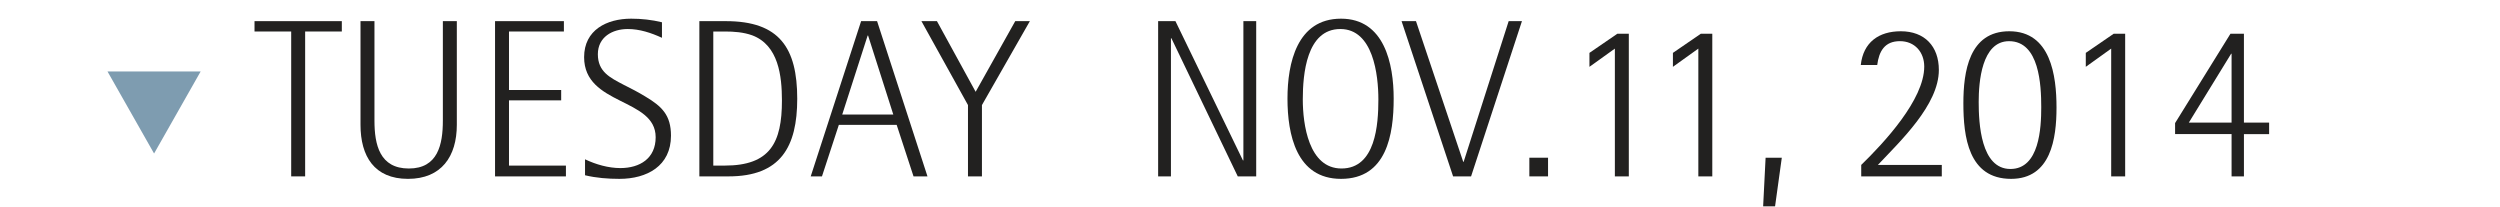
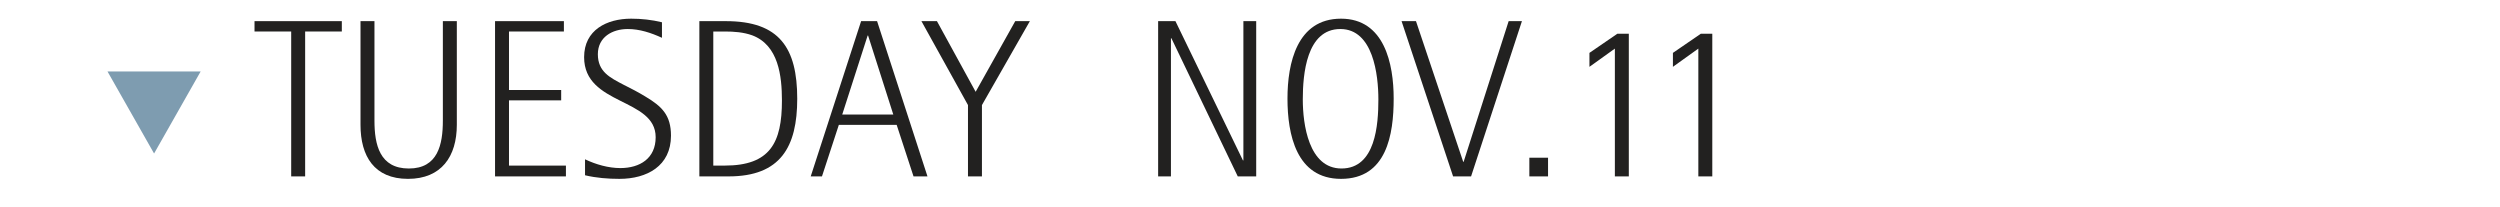
- <svg xmlns="http://www.w3.org/2000/svg" version="1.1" x="0px" y="0px" width="166.667px" height="13.754px" viewBox="0 0 166.667 13.754" enable-background="new 0 0 166.667 13.754" xml:space="preserve">
+ <svg xmlns="http://www.w3.org/2000/svg" version="1.1" id="Capa_1" x="0px" y="0px" width="166.667px" height="13.754px" viewBox="0 0 166.667 13.754" enable-background="new 0 0 166.667 13.754" xml:space="preserve">
  <g id="Capa_3">
    <polygon fill="#7E9CB0" points="13.376,4.765 7.167,4.765 10.272,10.234  " />
-     <line fill="none" x1="7.167" y1="-8127.667" x2="7.167" y2="8255.333" />
+     <line fill="none" x1="7.167" y1="-8127.666" x2="7.167" y2="8255.334" />
  </g>
-   <g id="Capa_1" display="none">
+   <g id="Capa_1_1_" display="none">
    <g display="inline">
      <g>
-         <path fill="#222120" d="M20.215,11.924c-0.765,0-1.545-0.06-2.295-0.24V10.62c0.721,0.345,1.561,0.585,2.355,0.585     c1.305,0,2.354-0.646,2.354-2.056c0-2.64-4.77-2.1-4.77-5.339c0-1.815,1.515-2.565,3.135-2.565c0.69,0,1.38,0.075,2.055,0.24     V2.52c-0.72-0.33-1.484-0.585-2.279-0.585c-1.035,0-1.995,0.54-1.995,1.68c0,1.17,0.81,1.56,1.725,2.04     c0.48,0.239,0.976,0.495,1.44,0.779c1.109,0.66,1.71,1.245,1.71,2.61C23.65,11.069,22.045,11.924,20.215,11.924z" />
-         <path fill="#222120" d="M31.21,11.759l-1.124-3.435H26.23l-1.125,3.435h-0.75l3.36-10.35h1.064l3.36,10.35H31.21z M28.181,2.37     h-0.03l-1.694,5.265h3.404L28.181,2.37z" />
-         <path fill="#222120" d="M35.396,2.1v9.659h-0.93V2.1h-2.445V1.41h5.82V2.1H35.396z" />
-         <path fill="#222120" d="M42.251,11.924c-2.25,0-3.165-1.515-3.165-3.6V1.41h0.93v6.63c0,1.604,0.345,3.194,2.295,3.194     c1.935,0,2.265-1.604,2.265-3.194V1.41h0.931v6.915C45.506,10.424,44.485,11.924,42.251,11.924z" />
-         <path fill="#222120" d="M52.811,11.759c-0.181-0.885-0.36-1.77-0.54-2.655c-0.33-1.619-0.886-2.1-2.55-2.1h-0.735v4.755h-0.93     V1.41h2.069c1.845,0,3.436,0.63,3.436,2.729c0,1.426-1.035,2.355-2.4,2.505v0.03c1.5,0.195,1.77,0.96,2.04,2.295l0.57,2.79     H52.811z M50.05,2.1h-1.064v4.215h0.585c1.41,0,2.97-0.421,2.97-2.13C52.54,2.594,51.476,2.1,50.05,2.1z" />
-         <path fill="#222120" d="M58.075,11.759h-1.949V1.41h1.77c3.57,0,4.755,1.785,4.755,5.175C62.65,9.794,61.54,11.759,58.075,11.759     z M59.65,2.355C59.065,2.145,58.436,2.1,57.82,2.1h-0.765v8.939h0.765c3.03,0,3.811-1.53,3.811-4.335     C61.631,5.07,61.405,3.014,59.65,2.355z" />
-         <path fill="#222120" d="M70.404,11.759L69.28,8.325h-3.855L64.3,11.759h-0.75l3.36-10.35h1.064l3.36,10.35H70.404z M67.375,2.37     h-0.03L65.65,7.634h3.404L67.375,2.37z" />
-         <path fill="#222120" d="M74.966,7.004v4.755h-0.931V7.004L70.931,1.41h1.035l2.58,4.71l2.64-4.71h0.975L74.966,7.004z" />
-         <path fill="#222120" d="M92.021,11.759l-4.426-9.21h-0.029v9.21H86.71V1.41h1.154l4.5,9.284h0.031V1.41h0.854v10.35H92.021z" />
-         <path fill="#222120" d="M98.905,11.924c-2.986,0-3.57-2.97-3.57-5.354c0-2.355,0.629-5.325,3.57-5.325     c2.895,0,3.51,3.015,3.51,5.325C102.415,8.969,101.95,11.924,98.905,11.924z M98.86,1.935c-2.266,0-2.506,3.029-2.506,4.694     c0,1.65,0.391,4.604,2.58,4.604c2.279,0,2.461-2.939,2.461-4.604C101.396,4.995,101.05,1.935,98.86,1.935z" />
-         <path fill="#222120" d="M107.575,11.759h-1.201L102.94,1.41h0.959l3.15,9.375h0.029l3-9.375h0.885L107.575,11.759z" />
-         <path fill="#222120" d="M111.46,11.759v-1.245h1.244v1.245H111.46z" />
-         <path fill="#222120" d="M120.761,11.924c-1.695,0-2.895-0.975-2.895-2.729c0-1.186,0.719-2.13,1.889-2.355v-0.03     c-1.139-0.239-1.68-1.109-1.68-2.234c0-1.575,1.199-2.49,2.699-2.49s2.551,0.945,2.551,2.476c0,1.02-0.6,2.1-1.68,2.265v0.029     c1.289,0.256,1.891,1.2,1.891,2.46C123.536,10.979,122.364,11.924,120.761,11.924z M120.716,7.214c-1.125,0-1.83,0.96-1.83,2.025     c0,1.125,0.705,2.024,1.875,2.024c1.199,0,1.754-0.825,1.754-1.95C122.515,8.205,121.915,7.214,120.716,7.214z M120.7,2.745     c-1.051,0-1.605,0.945-1.605,1.905c0,0.944,0.525,1.845,1.561,1.845c1.125,0,1.65-0.84,1.65-1.875     C122.306,3.66,121.751,2.745,120.7,2.745z" />
+         <path fill="#222120" d="M20.215,11.924c-0.765,0-1.545-0.061-2.295-0.24V10.62c0.721,0.345,1.561,0.585,2.355,0.585     c1.305,0,2.354-0.646,2.354-2.057c0-2.639-4.77-2.1-4.77-5.338c0-1.815,1.515-2.565,3.135-2.565c0.69,0,1.38,0.075,2.055,0.24     V2.52c-0.72-0.33-1.484-0.585-2.279-0.585c-1.035,0-1.995,0.54-1.995,1.68c0,1.17,0.81,1.561,1.725,2.04     c0.48,0.239,0.976,0.495,1.44,0.779c1.109,0.66,1.71,1.246,1.71,2.61C23.65,11.068,22.045,11.924,20.215,11.924z" />
+         <path fill="#222120" d="M31.21,11.76l-1.124-3.436H26.23l-1.125,3.436h-0.75l3.36-10.351h1.064l3.36,10.351H31.21z M28.181,2.37     h-0.03l-1.694,5.265h3.404L28.181,2.37z" />
+         <path fill="#222120" d="M35.396,2.1v9.66h-0.93V2.1h-2.445V1.41h5.82V2.1H35.396z" />
+         <path fill="#222120" d="M42.251,11.924c-2.25,0-3.165-1.515-3.165-3.6V1.41h0.93v6.63c0,1.604,0.345,3.194,2.295,3.194     c1.935,0,2.265-1.604,2.265-3.194V1.41h0.931v6.914C45.506,10.424,44.485,11.924,42.251,11.924z" />
+         <path fill="#222120" d="M52.811,11.76c-0.181-0.886-0.36-1.771-0.54-2.656c-0.33-1.619-0.886-2.1-2.55-2.1h-0.735v4.756h-0.93     V1.41h2.069c1.845,0,3.436,0.63,3.436,2.729c0,1.426-1.035,2.355-2.4,2.505v0.03c1.5,0.195,1.77,0.961,2.04,2.295l0.57,2.791     H52.811z M50.05,2.1h-1.064v4.215h0.585c1.41,0,2.97-0.421,2.97-2.13C52.54,2.594,51.476,2.1,50.05,2.1z" />
+         <path fill="#222120" d="M58.075,11.76h-1.949V1.41h1.77c3.57,0,4.755,1.785,4.755,5.175C62.65,9.794,61.54,11.76,58.075,11.76z      M59.65,2.355C59.065,2.145,58.436,2.1,57.82,2.1h-0.765v8.939h0.765c3.03,0,3.811-1.529,3.811-4.335     C61.631,5.07,61.405,3.014,59.65,2.355z" />
+         <path fill="#222120" d="M70.404,11.76L69.28,8.324h-3.855L64.3,11.76h-0.75l3.36-10.351h1.064l3.36,10.351H70.404z M67.375,2.37     h-0.03L65.65,7.635h3.404L67.375,2.37z" />
+         <path fill="#222120" d="M74.966,7.004v4.756h-0.931V7.004L70.931,1.41h1.035l2.58,4.71l2.64-4.71h0.975L74.966,7.004z" />
+         <path fill="#222120" d="M92.021,11.76l-4.426-9.211h-0.029v9.211H86.71V1.41h1.153l4.5,9.283h0.031V1.41h0.854v10.35H92.021     L92.021,11.76z" />
+         <path fill="#222120" d="M98.905,11.924c-2.985,0-3.569-2.97-3.569-5.354c0-2.355,0.629-5.325,3.569-5.325     c2.896,0,3.511,3.015,3.511,5.325C102.416,8.969,101.951,11.924,98.905,11.924z M98.86,1.935c-2.266,0-2.506,3.029-2.506,4.694     c0,1.65,0.392,4.604,2.58,4.604c2.278,0,2.461-2.938,2.461-4.604C101.396,4.995,101.05,1.935,98.86,1.935z" />
+         <path fill="#222120" d="M107.576,11.76h-1.201L102.94,1.41h0.959l3.149,9.375h0.029l3-9.375h0.885L107.576,11.76z" />
+         <path fill="#222120" d="M111.46,11.76v-1.246h1.244v1.246H111.46z" />
+         <path fill="#222120" d="M120.761,11.924c-1.695,0-2.895-0.975-2.895-2.729c0-1.186,0.719-2.13,1.889-2.355V6.81     c-1.139-0.239-1.68-1.109-1.68-2.234c0-1.575,1.198-2.49,2.698-2.49s2.552,0.945,2.552,2.476c0,1.02-0.601,2.1-1.681,2.265v0.029     c1.289,0.256,1.892,1.201,1.892,2.46C123.537,10.979,122.364,11.924,120.761,11.924z M120.716,7.214     c-1.125,0-1.83,0.96-1.83,2.024c0,1.125,0.705,2.025,1.875,2.025c1.199,0,1.754-0.826,1.754-1.951     C122.515,8.205,121.916,7.214,120.716,7.214z M120.701,2.745c-1.052,0-1.605,0.945-1.605,1.905c0,0.944,0.525,1.845,1.561,1.845     c1.125,0,1.65-0.84,1.65-1.875C122.306,3.66,121.751,2.745,120.701,2.745z" />
        <path fill="#222120" d="M125.89,13.754h-0.795l0.166-3.24h1.08L125.89,13.754z" />
-         <path fill="#222120" d="M131.636,11.759v-0.765c1.516-1.471,4.199-4.351,4.199-6.555c0-0.96-0.629-1.695-1.619-1.695     c-1.02,0-1.395,0.675-1.516,1.59h-1.094c0.164-1.515,1.199-2.25,2.67-2.25c1.59,0,2.533,1.005,2.533,2.58     c0,2.325-2.564,4.74-4.064,6.33h4.26v0.765H131.636z" />
-         <path fill="#222120" d="M141.624,11.924c-2.85,0-3.18-2.82-3.18-5.04c0-2.1,0.375-4.8,3.061-4.8c2.76,0,3.15,2.955,3.15,5.085     C144.655,9.24,144.28,11.924,141.624,11.924z M141.489,2.745c-1.83,0-2.023,2.729-2.023,4.05c0,1.41,0.135,4.47,2.113,4.47     c1.936,0,2.057-2.745,2.057-4.125C143.636,5.684,143.515,2.745,141.489,2.745z" />
-         <path fill="#222120" d="M148.3,11.759V3.24l-1.695,1.215v-0.93l1.859-1.275h0.766v9.51H148.3z" />
-         <path fill="#222120" d="M157.149,8.939v2.82h-0.826v-2.82h-3.764V8.205l3.689-5.955h0.9v5.925h1.68v0.765H157.149z      M156.323,3.584h-0.029l-2.82,4.59h2.85V3.584z" />
+         <path fill="#222120" d="M131.636,11.76v-0.766c1.516-1.471,4.199-4.351,4.199-6.555c0-0.96-0.629-1.695-1.619-1.695     c-1.021,0-1.396,0.675-1.516,1.59h-1.095c0.164-1.515,1.199-2.25,2.67-2.25c1.59,0,2.533,1.005,2.533,2.58     c0,2.325-2.563,4.74-4.063,6.33h4.26v0.766H131.636z" />
+         <path fill="#222120" d="M141.625,11.924c-2.851,0-3.181-2.82-3.181-5.04c0-2.1,0.375-4.8,3.062-4.8     c2.76,0,3.149,2.955,3.149,5.085C144.655,9.24,144.28,11.924,141.625,11.924z M141.489,2.745c-1.829,0-2.022,2.729-2.022,4.05     c0,1.41,0.135,4.471,2.113,4.471c1.936,0,2.057-2.746,2.057-4.125C143.636,5.684,143.515,2.745,141.489,2.745z" />
+         <path fill="#222120" d="M148.3,11.76V3.24l-1.695,1.215v-0.93l1.859-1.275h0.766v9.51H148.3L148.3,11.76z" />
+         <path fill="#222120" d="M157.149,8.939v2.82h-0.826v-2.82h-3.764V8.205l3.688-5.955h0.9v5.926h1.68v0.764H157.149L157.149,8.939z      M156.323,3.584h-0.028l-2.82,4.59h2.85L156.323,3.584L156.323,3.584z" />
      </g>
    </g>
  </g>
  <g id="Capa_2" display="none">
    <g display="inline">
      <g>
-         <path fill="#222120" d="M19.66,11.924c-0.765,0-1.545-0.06-2.295-0.24V10.62c0.721,0.345,1.561,0.585,2.355,0.585     c1.305,0,2.354-0.646,2.354-2.056c0-2.64-4.77-2.1-4.77-5.339c0-1.815,1.515-2.565,3.135-2.565c0.69,0,1.38,0.075,2.055,0.24     V2.52c-0.72-0.33-1.484-0.585-2.279-0.585c-1.035,0-1.995,0.54-1.995,1.68c0,1.17,0.81,1.56,1.725,2.04     c0.48,0.239,0.976,0.495,1.44,0.779c1.109,0.66,1.71,1.245,1.71,2.61C23.095,11.069,21.49,11.924,19.66,11.924z" />
-         <path fill="#222120" d="M28.076,11.924c-2.25,0-3.165-1.515-3.165-3.6V1.41h0.93v6.63c0,1.604,0.345,3.194,2.295,3.194     c1.935,0,2.265-1.604,2.265-3.194V1.41h0.931v6.915C31.331,10.424,30.31,11.924,28.076,11.924z" />
-         <path fill="#222120" d="M39.19,11.759l-4.425-9.21h-0.03v9.21H33.88V1.41h1.154l4.5,9.284h0.03V1.41h0.854v10.35H39.19z" />
-         <path fill="#222120" d="M45.009,11.759H43.06V1.41h1.77c3.57,0,4.756,1.785,4.756,5.175     C49.585,9.794,48.474,11.759,45.009,11.759z M46.585,2.355C45.999,2.145,45.37,2.1,44.755,2.1h-0.766v8.939h0.766     c3.029,0,3.811-1.53,3.811-4.335C48.565,5.07,48.339,3.014,46.585,2.355z" />
-         <path fill="#222120" d="M57.339,11.759l-1.125-3.435h-3.855l-1.125,3.435h-0.75l3.361-10.35h1.064l3.359,10.35H57.339z      M54.31,2.37h-0.031l-1.693,5.265h3.404L54.31,2.37z" />
-         <path fill="#222120" d="M61.899,7.004v4.755h-0.93V7.004L57.864,1.41h1.035l2.58,4.71l2.641-4.71h0.975L61.899,7.004z" />
-         <path fill="#222120" d="M75.339,11.759l-4.424-9.21h-0.031v9.21H70.03V1.41h1.154l4.5,9.284h0.029V1.41h0.855v10.35H75.339z" />
-         <path fill="#222120" d="M82.224,11.924c-2.984,0-3.57-2.97-3.57-5.354c0-2.355,0.631-5.325,3.57-5.325     c2.895,0,3.51,3.015,3.51,5.325C85.733,8.969,85.269,11.924,82.224,11.924z M82.179,1.935c-2.264,0-2.504,3.029-2.504,4.694     c0,1.65,0.389,4.604,2.58,4.604c2.279,0,2.459-2.939,2.459-4.604C84.714,4.995,84.368,1.935,82.179,1.935z" />
-         <path fill="#222120" d="M90.894,11.759h-1.199L86.259,1.41h0.961l3.148,9.375h0.031l3-9.375h0.885L90.894,11.759z" />
-         <path fill="#222120" d="M94.778,11.759v-1.245h1.246v1.245H94.778z" />
-         <path fill="#222120" d="M103.659,11.924c-0.975,0-1.859-0.39-2.324-1.29c-0.121-0.24-0.211-0.51-0.225-0.78h1.094     c0,0.87,0.631,1.41,1.471,1.41c1.994,0,2.145-3.21,2.145-4.62h-0.029c-0.301,0.811-1.41,1.275-2.221,1.275     c-1.695,0-2.594-1.275-2.594-2.865c0-1.755,1.02-2.97,2.818-2.97c2.641,0,3,2.625,3,4.695     C106.794,8.955,106.509,11.924,103.659,11.924z M103.749,2.745c-1.244,0-1.754,1.14-1.754,2.22s0.51,2.295,1.754,2.295     c1.066,0,1.965-0.96,1.965-2.01C105.714,4.11,105.04,2.745,103.749,2.745z" />
+         <path fill="#222120" d="M19.66,11.924c-0.765,0-1.545-0.061-2.295-0.24V10.62c0.721,0.345,1.561,0.585,2.355,0.585     c1.305,0,2.354-0.646,2.354-2.057c0-2.639-4.77-2.1-4.77-5.338c0-1.815,1.515-2.565,3.135-2.565c0.69,0,1.38,0.075,2.055,0.24     V2.52c-0.72-0.33-1.484-0.585-2.279-0.585c-1.035,0-1.995,0.54-1.995,1.68c0,1.17,0.81,1.561,1.725,2.04     c0.48,0.239,0.976,0.495,1.44,0.779c1.109,0.66,1.71,1.246,1.71,2.61C23.095,11.068,21.49,11.924,19.66,11.924z" />
+         <path fill="#222120" d="M28.076,11.924c-2.25,0-3.165-1.515-3.165-3.6V1.41h0.93v6.63c0,1.604,0.345,3.194,2.295,3.194     c1.935,0,2.265-1.604,2.265-3.194V1.41h0.931v6.914C31.331,10.424,30.31,11.924,28.076,11.924z" />
+         <path fill="#222120" d="M39.19,11.76l-4.425-9.211h-0.03v9.211H33.88V1.41h1.154l4.5,9.283h0.03V1.41h0.854v10.35H39.19     L39.19,11.76z" />
+         <path fill="#222120" d="M45.009,11.76H43.06V1.41h1.77c3.57,0,4.756,1.785,4.756,5.175C49.585,9.794,48.474,11.76,45.009,11.76z      M46.585,2.355C45.999,2.145,45.37,2.1,44.755,2.1h-0.766v8.939h0.766c3.029,0,3.811-1.529,3.811-4.335     C48.565,5.07,48.339,3.014,46.585,2.355z" />
+         <path fill="#222120" d="M57.339,11.76l-1.125-3.436h-3.855l-1.125,3.436h-0.75l3.361-10.351h1.064l3.359,10.351H57.339z      M54.31,2.37h-0.031l-1.693,5.265h3.404L54.31,2.37z" />
+         <path fill="#222120" d="M61.899,7.004v4.756h-0.93V7.004L57.864,1.41h1.035l2.58,4.71l2.641-4.71h0.975L61.899,7.004z" />
+         <path fill="#222120" d="M75.339,11.76l-4.424-9.211h-0.031v9.211H70.03V1.41h1.154l4.5,9.283h0.029V1.41h0.855v10.35H75.339     L75.339,11.76z" />
+         <path fill="#222120" d="M82.224,11.924c-2.984,0-3.57-2.97-3.57-5.354c0-2.355,0.631-5.325,3.57-5.325     c2.895,0,3.51,3.015,3.51,5.325C85.733,8.969,85.269,11.924,82.224,11.924z M82.179,1.935c-2.264,0-2.504,3.029-2.504,4.694     c0,1.65,0.389,4.604,2.58,4.604c2.28,0,2.459-2.938,2.459-4.604C84.714,4.995,84.369,1.935,82.179,1.935z" />
+         <path fill="#222120" d="M90.894,11.76h-1.199L86.259,1.41h0.961l3.148,9.375h0.03l3-9.375h0.886L90.894,11.76z" />
+         <path fill="#222120" d="M94.778,11.76v-1.246h1.246v1.246H94.778z" />
+         <path fill="#222120" d="M103.66,11.924c-0.976,0-1.859-0.39-2.324-1.289c-0.121-0.24-0.211-0.511-0.226-0.781h1.095     c0,0.871,0.631,1.41,1.471,1.41c1.994,0,2.145-3.209,2.145-4.62h-0.029c-0.301,0.811-1.41,1.275-2.221,1.275     c-1.695,0-2.594-1.275-2.594-2.865c0-1.755,1.02-2.97,2.818-2.97c2.641,0,3,2.625,3,4.695     C106.794,8.955,106.509,11.924,103.66,11.924z M103.75,2.745c-1.244,0-1.754,1.14-1.754,2.22c0,1.08,0.51,2.295,1.754,2.295     c1.065,0,1.965-0.96,1.965-2.01C105.714,4.11,105.041,2.745,103.75,2.745z" />
        <path fill="#222120" d="M109.21,13.754h-0.795l0.164-3.24h1.08L109.21,13.754z" />
-         <path fill="#222120" d="M114.954,11.759v-0.765c1.516-1.471,4.201-4.351,4.201-6.555c0-0.96-0.631-1.695-1.621-1.695     c-1.02,0-1.395,0.675-1.514,1.59h-1.096c0.166-1.515,1.199-2.25,2.67-2.25c1.59,0,2.535,1.005,2.535,2.58     c0,2.325-2.564,4.74-4.064,6.33h4.26v0.765H114.954z" />
-         <path fill="#222120" d="M124.944,11.924c-2.85,0-3.18-2.82-3.18-5.04c0-2.1,0.375-4.8,3.061-4.8c2.76,0,3.148,2.955,3.148,5.085     C127.974,9.24,127.599,11.924,124.944,11.924z M124.81,2.745c-1.83,0-2.025,2.729-2.025,4.05c0,1.41,0.135,4.47,2.115,4.47     c1.936,0,2.055-2.745,2.055-4.125C126.954,5.684,126.835,2.745,124.81,2.745z" />
-         <path fill="#222120" d="M131.618,11.759V3.24l-1.693,1.215v-0.93l1.859-1.275h0.766v9.51H131.618z" />
-         <path fill="#222120" d="M140.468,8.939v2.82h-0.824v-2.82h-3.766V8.205l3.691-5.955h0.898v5.925h1.68v0.765H140.468z      M139.644,3.584h-0.029l-2.82,4.59h2.85V3.584z" />
+         <path fill="#222120" d="M114.955,11.76v-0.766c1.516-1.471,4.2-4.351,4.2-6.555c0-0.96-0.631-1.695-1.62-1.695     c-1.021,0-1.396,0.675-1.515,1.59h-1.097c0.166-1.515,1.199-2.25,2.671-2.25c1.59,0,2.534,1.005,2.534,2.58     c0,2.325-2.563,4.74-4.063,6.33h4.261v0.766H114.955z" />
+         <path fill="#222120" d="M124.944,11.924c-2.85,0-3.18-2.82-3.18-5.04c0-2.1,0.375-4.8,3.062-4.8c2.76,0,3.147,2.955,3.147,5.085     C127.974,9.24,127.599,11.924,124.944,11.924z M124.81,2.745c-1.83,0-2.025,2.729-2.025,4.05c0,1.41,0.135,4.471,2.115,4.471     c1.936,0,2.055-2.746,2.055-4.125C126.955,5.684,126.835,2.745,124.81,2.745z" />
+         <path fill="#222120" d="M131.619,11.76V3.24l-1.693,1.215v-0.93l1.859-1.275h0.766v9.51H131.619L131.619,11.76z" />
+         <path fill="#222120" d="M140.468,8.939v2.82h-0.824v-2.82h-3.766V8.205l3.69-5.955h0.897v5.926h1.681v0.764H140.468     L140.468,8.939z M139.644,3.584h-0.029l-2.82,4.59h2.851L139.644,3.584L139.644,3.584z" />
      </g>
    </g>
  </g>
  <g id="Capa_4" display="none">
    <g display="inline">
      <g>
-         <path fill="#222120" d="M24.842,11.759V2.205h-0.029l-3.045,9.555h-0.9l-3.045-9.555h-0.03v9.555h-0.779V1.41h1.38l2.939,9.225     h0.03l2.97-9.225h1.439v10.35H24.842z" />
-         <path fill="#222120" d="M31.428,11.924c-2.985,0-3.57-2.97-3.57-5.354c0-2.355,0.63-5.325,3.57-5.325     c2.895,0,3.51,3.015,3.51,5.325C34.938,8.969,34.473,11.924,31.428,11.924z M31.383,1.935c-2.265,0-2.505,3.029-2.505,4.694     c0,1.65,0.39,4.604,2.58,4.604c2.279,0,2.46-2.939,2.46-4.604C33.918,4.995,33.572,1.935,31.383,1.935z" />
-         <path fill="#222120" d="M42.348,11.759l-4.425-9.21h-0.03v9.21h-0.854V1.41h1.154l4.5,9.284h0.03V1.41h0.854v10.35H42.348z" />
-         <path fill="#222120" d="M48.167,11.759h-1.949V1.41h1.77c3.57,0,4.755,1.785,4.755,5.175     C52.742,9.794,51.632,11.759,48.167,11.759z M49.742,2.355c-0.585-0.21-1.215-0.255-1.83-0.255h-0.765v8.939h0.765     c3.03,0,3.811-1.53,3.811-4.335C51.723,5.07,51.497,3.014,49.742,2.355z" />
-         <path fill="#222120" d="M60.496,11.759l-1.124-3.435h-3.855l-1.125,3.435h-0.75l3.36-10.35h1.064l3.36,10.35H60.496z      M57.467,2.37h-0.03l-1.694,5.265h3.404L57.467,2.37z" />
-         <path fill="#222120" d="M65.058,7.004v4.755h-0.931V7.004L61.022,1.41h1.035l2.58,4.71l2.64-4.71h0.975L65.058,7.004z" />
-         <path fill="#222120" d="M78.497,11.759l-4.425-9.21h-0.03v9.21h-0.854V1.41h1.154l4.5,9.284h0.03V1.41h0.854v10.35H78.497z" />
-         <path fill="#222120" d="M85.382,11.924c-2.985,0-3.57-2.97-3.57-5.354c0-2.355,0.63-5.325,3.57-5.325     c2.895,0,3.51,3.015,3.51,5.325C88.892,8.969,88.427,11.924,85.382,11.924z M85.337,1.935c-2.265,0-2.505,3.029-2.505,4.694     c0,1.65,0.39,4.604,2.58,4.604c2.279,0,2.46-2.939,2.46-4.604C87.872,4.995,87.526,1.935,85.337,1.935z" />
-         <path fill="#222120" d="M94.052,11.759h-1.2L89.417,1.41h0.96l3.149,9.375h0.03l3-9.375h0.885L94.052,11.759z" />
-         <path fill="#222120" d="M97.937,11.759v-1.245h1.245v1.245H97.937z" />
-         <path fill="#222120" d="M107.252,11.759V3.24l-1.694,1.215v-0.93l1.859-1.275h0.766v9.51H107.252z" />
-         <path fill="#222120" d="M113.927,11.924c-2.85,0-3.18-2.82-3.18-5.04c0-2.1,0.375-4.8,3.061-4.8c2.76,0,3.149,2.955,3.149,5.085     C116.957,9.24,116.582,11.924,113.927,11.924z M113.792,2.745c-1.83,0-2.024,2.729-2.024,4.05c0,1.41,0.135,4.47,2.114,4.47     c1.936,0,2.056-2.745,2.056-4.125C115.938,5.684,115.817,2.745,113.792,2.745z" />
-         <path fill="#222120" d="M119.042,13.754h-0.795l0.165-3.24h1.08L119.042,13.754z" />
-         <path fill="#222120" d="M124.787,11.759v-0.765c1.516-1.471,4.2-4.351,4.2-6.555c0-0.96-0.63-1.695-1.62-1.695     c-1.02,0-1.395,0.675-1.515,1.59h-1.095c0.165-1.515,1.199-2.25,2.67-2.25c1.59,0,2.534,1.005,2.534,2.58     c0,2.325-2.564,4.74-4.064,6.33h4.26v0.765H124.787z" />
-         <path fill="#222120" d="M134.776,11.924c-2.85,0-3.18-2.82-3.18-5.04c0-2.1,0.375-4.8,3.061-4.8c2.76,0,3.149,2.955,3.149,5.085     C137.807,9.24,137.432,11.924,134.776,11.924z M134.642,2.745c-1.83,0-2.024,2.729-2.024,4.05c0,1.41,0.135,4.47,2.114,4.47     c1.936,0,2.056-2.745,2.056-4.125C136.787,5.684,136.667,2.745,134.642,2.745z" />
-         <path fill="#222120" d="M141.451,11.759V3.24l-1.694,1.215v-0.93l1.859-1.275h0.766v9.51H141.451z" />
-         <path fill="#222120" d="M150.301,8.939v2.82h-0.825v-2.82h-3.765V8.205l3.69-5.955h0.899v5.925h1.68v0.765H150.301z      M149.476,3.584h-0.029l-2.82,4.59h2.85V3.584z" />
+         <path fill="#222120" d="M24.842,11.76V2.205h-0.029l-3.045,9.555h-0.9l-3.045-9.555h-0.03v9.555h-0.779V1.41h1.38l2.939,9.225     h0.03l2.97-9.225h1.439v10.35H24.842L24.842,11.76z" />
+         <path fill="#222120" d="M31.428,11.924c-2.985,0-3.57-2.97-3.57-5.354c0-2.355,0.63-5.325,3.57-5.325     c2.895,0,3.51,3.015,3.51,5.325C34.938,8.969,34.473,11.924,31.428,11.924z M31.383,1.935c-2.265,0-2.505,3.029-2.505,4.694     c0,1.65,0.39,4.604,2.58,4.604c2.279,0,2.46-2.938,2.46-4.604C33.918,4.995,33.572,1.935,31.383,1.935z" />
+         <path fill="#222120" d="M42.348,11.76l-4.425-9.211h-0.03v9.211h-0.854V1.41h1.154l4.5,9.283h0.03V1.41h0.854v10.35H42.348     L42.348,11.76z" />
+         <path fill="#222120" d="M48.167,11.76h-1.949V1.41h1.77c3.57,0,4.755,1.785,4.755,5.175C52.742,9.794,51.632,11.76,48.167,11.76z      M49.742,2.355c-0.585-0.21-1.215-0.255-1.83-0.255h-0.765v8.939h0.765c3.03,0,3.811-1.529,3.811-4.335     C51.723,5.07,51.497,3.014,49.742,2.355z" />
+         <path fill="#222120" d="M60.496,11.76l-1.124-3.436h-3.855l-1.125,3.436h-0.75l3.36-10.351h1.064l3.36,10.351H60.496z      M57.467,2.37h-0.03l-1.694,5.265h3.404L57.467,2.37z" />
+         <path fill="#222120" d="M65.058,7.004v4.756h-0.931V7.004L61.022,1.41h1.035l2.58,4.71l2.64-4.71h0.975L65.058,7.004z" />
+         <path fill="#222120" d="M78.497,11.76l-4.425-9.211h-0.03v9.211h-0.854V1.41h1.154l4.5,9.283h0.03V1.41h0.854v10.35H78.497     L78.497,11.76z" />
+         <path fill="#222120" d="M85.382,11.924c-2.985,0-3.57-2.97-3.57-5.354c0-2.355,0.63-5.325,3.57-5.325     c2.895,0,3.51,3.015,3.51,5.325C88.892,8.969,88.427,11.924,85.382,11.924z M85.337,1.935c-2.266,0-2.505,3.029-2.505,4.694     c0,1.65,0.39,4.604,2.58,4.604c2.279,0,2.461-2.938,2.461-4.604C87.873,4.995,87.526,1.935,85.337,1.935z" />
+         <path fill="#222120" d="M94.052,11.76h-1.2L89.417,1.41h0.959l3.149,9.375h0.03l3-9.375h0.885L94.052,11.76z" />
+         <path fill="#222120" d="M97.937,11.76v-1.246h1.245v1.246H97.937z" />
+         <path fill="#222120" d="M107.251,11.76V3.24l-1.693,1.215v-0.93l1.859-1.275h0.766v9.51H107.251L107.251,11.76z" />
+         <path fill="#222120" d="M113.927,11.924c-2.85,0-3.18-2.82-3.18-5.04c0-2.1,0.375-4.8,3.061-4.8c2.76,0,3.148,2.955,3.148,5.085     C116.957,9.24,116.582,11.924,113.927,11.924z M113.792,2.745c-1.83,0-2.024,2.729-2.024,4.05c0,1.41,0.135,4.471,2.114,4.471     c1.936,0,2.056-2.746,2.056-4.125C115.938,5.684,115.817,2.745,113.792,2.745z" />
+         <path fill="#222120" d="M119.042,13.754h-0.795l0.164-3.24h1.08L119.042,13.754z" />
+         <path fill="#222120" d="M124.787,11.76v-0.766c1.517-1.471,4.2-4.351,4.2-6.555c0-0.96-0.63-1.695-1.62-1.695     c-1.02,0-1.395,0.675-1.515,1.59h-1.095c0.164-1.515,1.199-2.25,2.67-2.25c1.59,0,2.533,1.005,2.533,2.58     c0,2.325-2.563,4.74-4.063,6.33h4.26v0.766H124.787z" />
+         <path fill="#222120" d="M134.776,11.924c-2.85,0-3.18-2.82-3.18-5.04c0-2.1,0.375-4.8,3.061-4.8c2.761,0,3.149,2.955,3.149,5.085     C137.807,9.24,137.432,11.924,134.776,11.924z M134.642,2.745c-1.83,0-2.023,2.729-2.023,4.05c0,1.41,0.135,4.471,2.113,4.471     c1.936,0,2.057-2.746,2.057-4.125C136.787,5.684,136.667,2.745,134.642,2.745z" />
+         <path fill="#222120" d="M141.451,11.76V3.24l-1.693,1.215v-0.93l1.858-1.275h0.767v9.51H141.451L141.451,11.76z" />
+         <path fill="#222120" d="M150.301,8.939v2.82h-0.825v-2.82h-3.766V8.205l3.69-5.955h0.899v5.926h1.68v0.764H150.301L150.301,8.939     z M149.476,3.584h-0.029l-2.82,4.59h2.851L149.476,3.584L149.476,3.584z" />
      </g>
    </g>
  </g>
  <g id="Capa_5">
    <g>
      <g>
-         <path fill="#222120" d="M20.343,2.1v9.659h-0.93V2.1h-2.445V1.41h5.82V2.1H20.343z" />
-         <path fill="#222120" d="M27.199,11.924c-2.25,0-3.165-1.515-3.165-3.6V1.41h0.93v6.63c0,1.604,0.345,3.194,2.295,3.194     c1.935,0,2.265-1.604,2.265-3.194V1.41h0.931v6.915C30.454,10.424,29.433,11.924,27.199,11.924z" />
-         <path fill="#222120" d="M33.003,11.759V1.41h4.59V2.1h-3.66V6h3.479v0.69h-3.479v4.35h3.795v0.72H33.003z" />
-         <path fill="#222120" d="M41.297,11.924c-0.765,0-1.545-0.06-2.295-0.24V10.62c0.721,0.345,1.561,0.585,2.355,0.585     c1.305,0,2.354-0.646,2.354-2.056c0-2.64-4.77-2.1-4.77-5.339c0-1.815,1.515-2.565,3.135-2.565c0.69,0,1.38,0.075,2.055,0.24     V2.52c-0.72-0.33-1.484-0.585-2.279-0.585c-1.035,0-1.995,0.54-1.995,1.68c0,1.17,0.81,1.56,1.725,2.04     c0.48,0.239,0.976,0.495,1.44,0.779c1.109,0.66,1.71,1.245,1.71,2.61C44.733,11.069,43.127,11.924,41.297,11.924z" />
-         <path fill="#222120" d="M48.573,11.759h-1.949V1.41h1.77c3.57,0,4.755,1.785,4.755,5.175     C53.148,9.794,52.038,11.759,48.573,11.759z M50.148,2.355c-0.585-0.21-1.215-0.255-1.83-0.255h-0.765v8.939h0.765     c3.03,0,3.811-1.53,3.811-4.335C52.128,5.07,51.903,3.014,50.148,2.355z" />
-         <path fill="#222120" d="M60.902,11.759l-1.124-3.435h-3.855l-1.125,3.435h-0.75l3.36-10.35h1.064l3.36,10.35H60.902z      M57.873,2.37h-0.03l-1.694,5.265h3.404L57.873,2.37z" />
-         <path fill="#222120" d="M65.463,7.004v4.755h-0.931V7.004L61.428,1.41h1.035l2.58,4.71l2.64-4.71h0.975L65.463,7.004z" />
-         <path fill="#222120" d="M82.518,11.759l-4.425-9.21h-0.03v9.21h-0.854V1.41h1.154l4.5,9.284h0.03V1.41h0.854v10.35H82.518z" />
-         <path fill="#222120" d="M89.402,11.924c-2.984,0-3.57-2.97-3.57-5.354c0-2.355,0.631-5.325,3.57-5.325     c2.895,0,3.51,3.015,3.51,5.325C92.912,8.969,92.447,11.924,89.402,11.924z M89.357,1.935c-2.264,0-2.504,3.029-2.504,4.694     c0,1.65,0.389,4.604,2.58,4.604c2.279,0,2.459-2.939,2.459-4.604C91.893,4.995,91.547,1.935,89.357,1.935z" />
-         <path fill="#222120" d="M98.072,11.759h-1.199L93.438,1.41h0.961l3.148,9.375h0.031l3-9.375h0.885L98.072,11.759z" />
-         <path fill="#222120" d="M101.957,11.759v-1.245h1.246v1.245H101.957z" />
-         <path fill="#222120" d="M107.658,11.759V3.24l-1.695,1.215v-0.93l1.859-1.275h0.766v9.51H107.658z" />
-         <path fill="#222120" d="M113.223,11.759V3.24l-1.695,1.215v-0.93l1.859-1.275h0.766v9.51H113.223z" />
-         <path fill="#222120" d="M118.338,13.754h-0.795l0.164-3.24h1.08L118.338,13.754z" />
-         <path fill="#222120" d="M124.082,11.759v-0.765c1.516-1.471,4.201-4.351,4.201-6.555c0-0.96-0.631-1.695-1.621-1.695     c-1.02,0-1.395,0.675-1.514,1.59h-1.096c0.166-1.515,1.199-2.25,2.67-2.25c1.59,0,2.535,1.005,2.535,2.58     c0,2.325-2.564,4.74-4.064,6.33h4.26v0.765H124.082z" />
-         <path fill="#222120" d="M134.072,11.924c-2.85,0-3.18-2.82-3.18-5.04c0-2.1,0.375-4.8,3.061-4.8c2.76,0,3.148,2.955,3.148,5.085     C137.102,9.24,136.727,11.924,134.072,11.924z M133.938,2.745c-1.83,0-2.025,2.729-2.025,4.05c0,1.41,0.135,4.47,2.115,4.47     c1.936,0,2.055-2.745,2.055-4.125C136.082,5.684,135.963,2.745,133.938,2.745z" />
-         <path fill="#222120" d="M140.746,11.759V3.24l-1.693,1.215v-0.93l1.859-1.275h0.766v9.51H140.746z" />
-         <path fill="#222120" d="M149.596,8.939v2.82h-0.824v-2.82h-3.766V8.205l3.691-5.955h0.898v5.925h1.68v0.765H149.596z      M148.771,3.584h-0.029l-2.82,4.59h2.85V3.584z" />
+         <path fill="#222120" d="M20.343,2.1v9.66h-0.93V2.1h-2.445V1.41h5.82V2.1H20.343z" />
+         <path fill="#222120" d="M27.199,11.924c-2.25,0-3.165-1.515-3.165-3.6V1.41h0.93v6.63c0,1.604,0.345,3.194,2.295,3.194     c1.935,0,2.265-1.604,2.265-3.194V1.41h0.931v6.914C30.454,10.424,29.433,11.924,27.199,11.924z" />
+         <path fill="#222120" d="M33.003,11.76V1.41h4.59V2.1h-3.66V6h3.479v0.69h-3.479v4.35h3.795v0.72H33.003L33.003,11.76z" />
+         <path fill="#222120" d="M41.297,11.924c-0.765,0-1.545-0.061-2.295-0.24V10.62c0.721,0.345,1.561,0.585,2.355,0.585     c1.305,0,2.354-0.646,2.354-2.057c0-2.639-4.77-2.1-4.77-5.338c0-1.815,1.515-2.565,3.135-2.565c0.69,0,1.38,0.075,2.055,0.24     V2.52c-0.72-0.33-1.484-0.585-2.279-0.585c-1.035,0-1.995,0.54-1.995,1.68c0,1.17,0.81,1.561,1.725,2.04     c0.48,0.239,0.976,0.495,1.44,0.779c1.109,0.66,1.71,1.246,1.71,2.61C44.733,11.068,43.127,11.924,41.297,11.924z" />
+         <path fill="#222120" d="M48.573,11.76h-1.949V1.41h1.77c3.57,0,4.755,1.785,4.755,5.175C53.148,9.794,52.038,11.76,48.573,11.76z      M50.148,2.355c-0.585-0.21-1.215-0.255-1.83-0.255h-0.765v8.939h0.765c3.03,0,3.811-1.529,3.811-4.335     C52.128,5.07,51.903,3.014,50.148,2.355z" />
+         <path fill="#222120" d="M60.902,11.76l-1.124-3.436h-3.855l-1.125,3.436h-0.75l3.36-10.351h1.064l3.36,10.351H60.902z      M57.873,2.37h-0.03l-1.694,5.265h3.404L57.873,2.37z" />
+         <path fill="#222120" d="M65.463,7.004v4.756h-0.931V7.004L61.428,1.41h1.035l2.58,4.71l2.64-4.71h0.975L65.463,7.004z" />
+         <path fill="#222120" d="M82.518,11.76l-4.425-9.211h-0.03v9.211h-0.854V1.41h1.154l4.5,9.283h0.03V1.41h0.854v10.35H82.518     L82.518,11.76z" />
+         <path fill="#222120" d="M89.402,11.924c-2.984,0-3.57-2.97-3.57-5.354c0-2.355,0.631-5.325,3.57-5.325     c2.895,0,3.51,3.015,3.51,5.325C92.912,8.969,92.447,11.924,89.402,11.924z M89.357,1.935c-2.264,0-2.504,3.029-2.504,4.694     c0,1.65,0.389,4.604,2.58,4.604c2.279,0,2.459-2.938,2.459-4.604C91.893,4.995,91.546,1.935,89.357,1.935z" />
+         <path fill="#222120" d="M98.072,11.76h-1.199L93.438,1.41h0.961l3.147,9.375h0.031l3-9.375h0.885L98.072,11.76z" />
+         <path fill="#222120" d="M101.957,11.76v-1.246h1.246v1.246H101.957z" />
+         <path fill="#222120" d="M107.658,11.76V3.24l-1.695,1.215v-0.93l1.859-1.275h0.766v9.51H107.658L107.658,11.76z" />
+         <path fill="#222120" d="M113.223,11.76V3.24l-1.695,1.215v-0.93l1.859-1.275h0.766v9.51H113.223L113.223,11.76z" />
      </g>
    </g>
  </g>
</svg>
